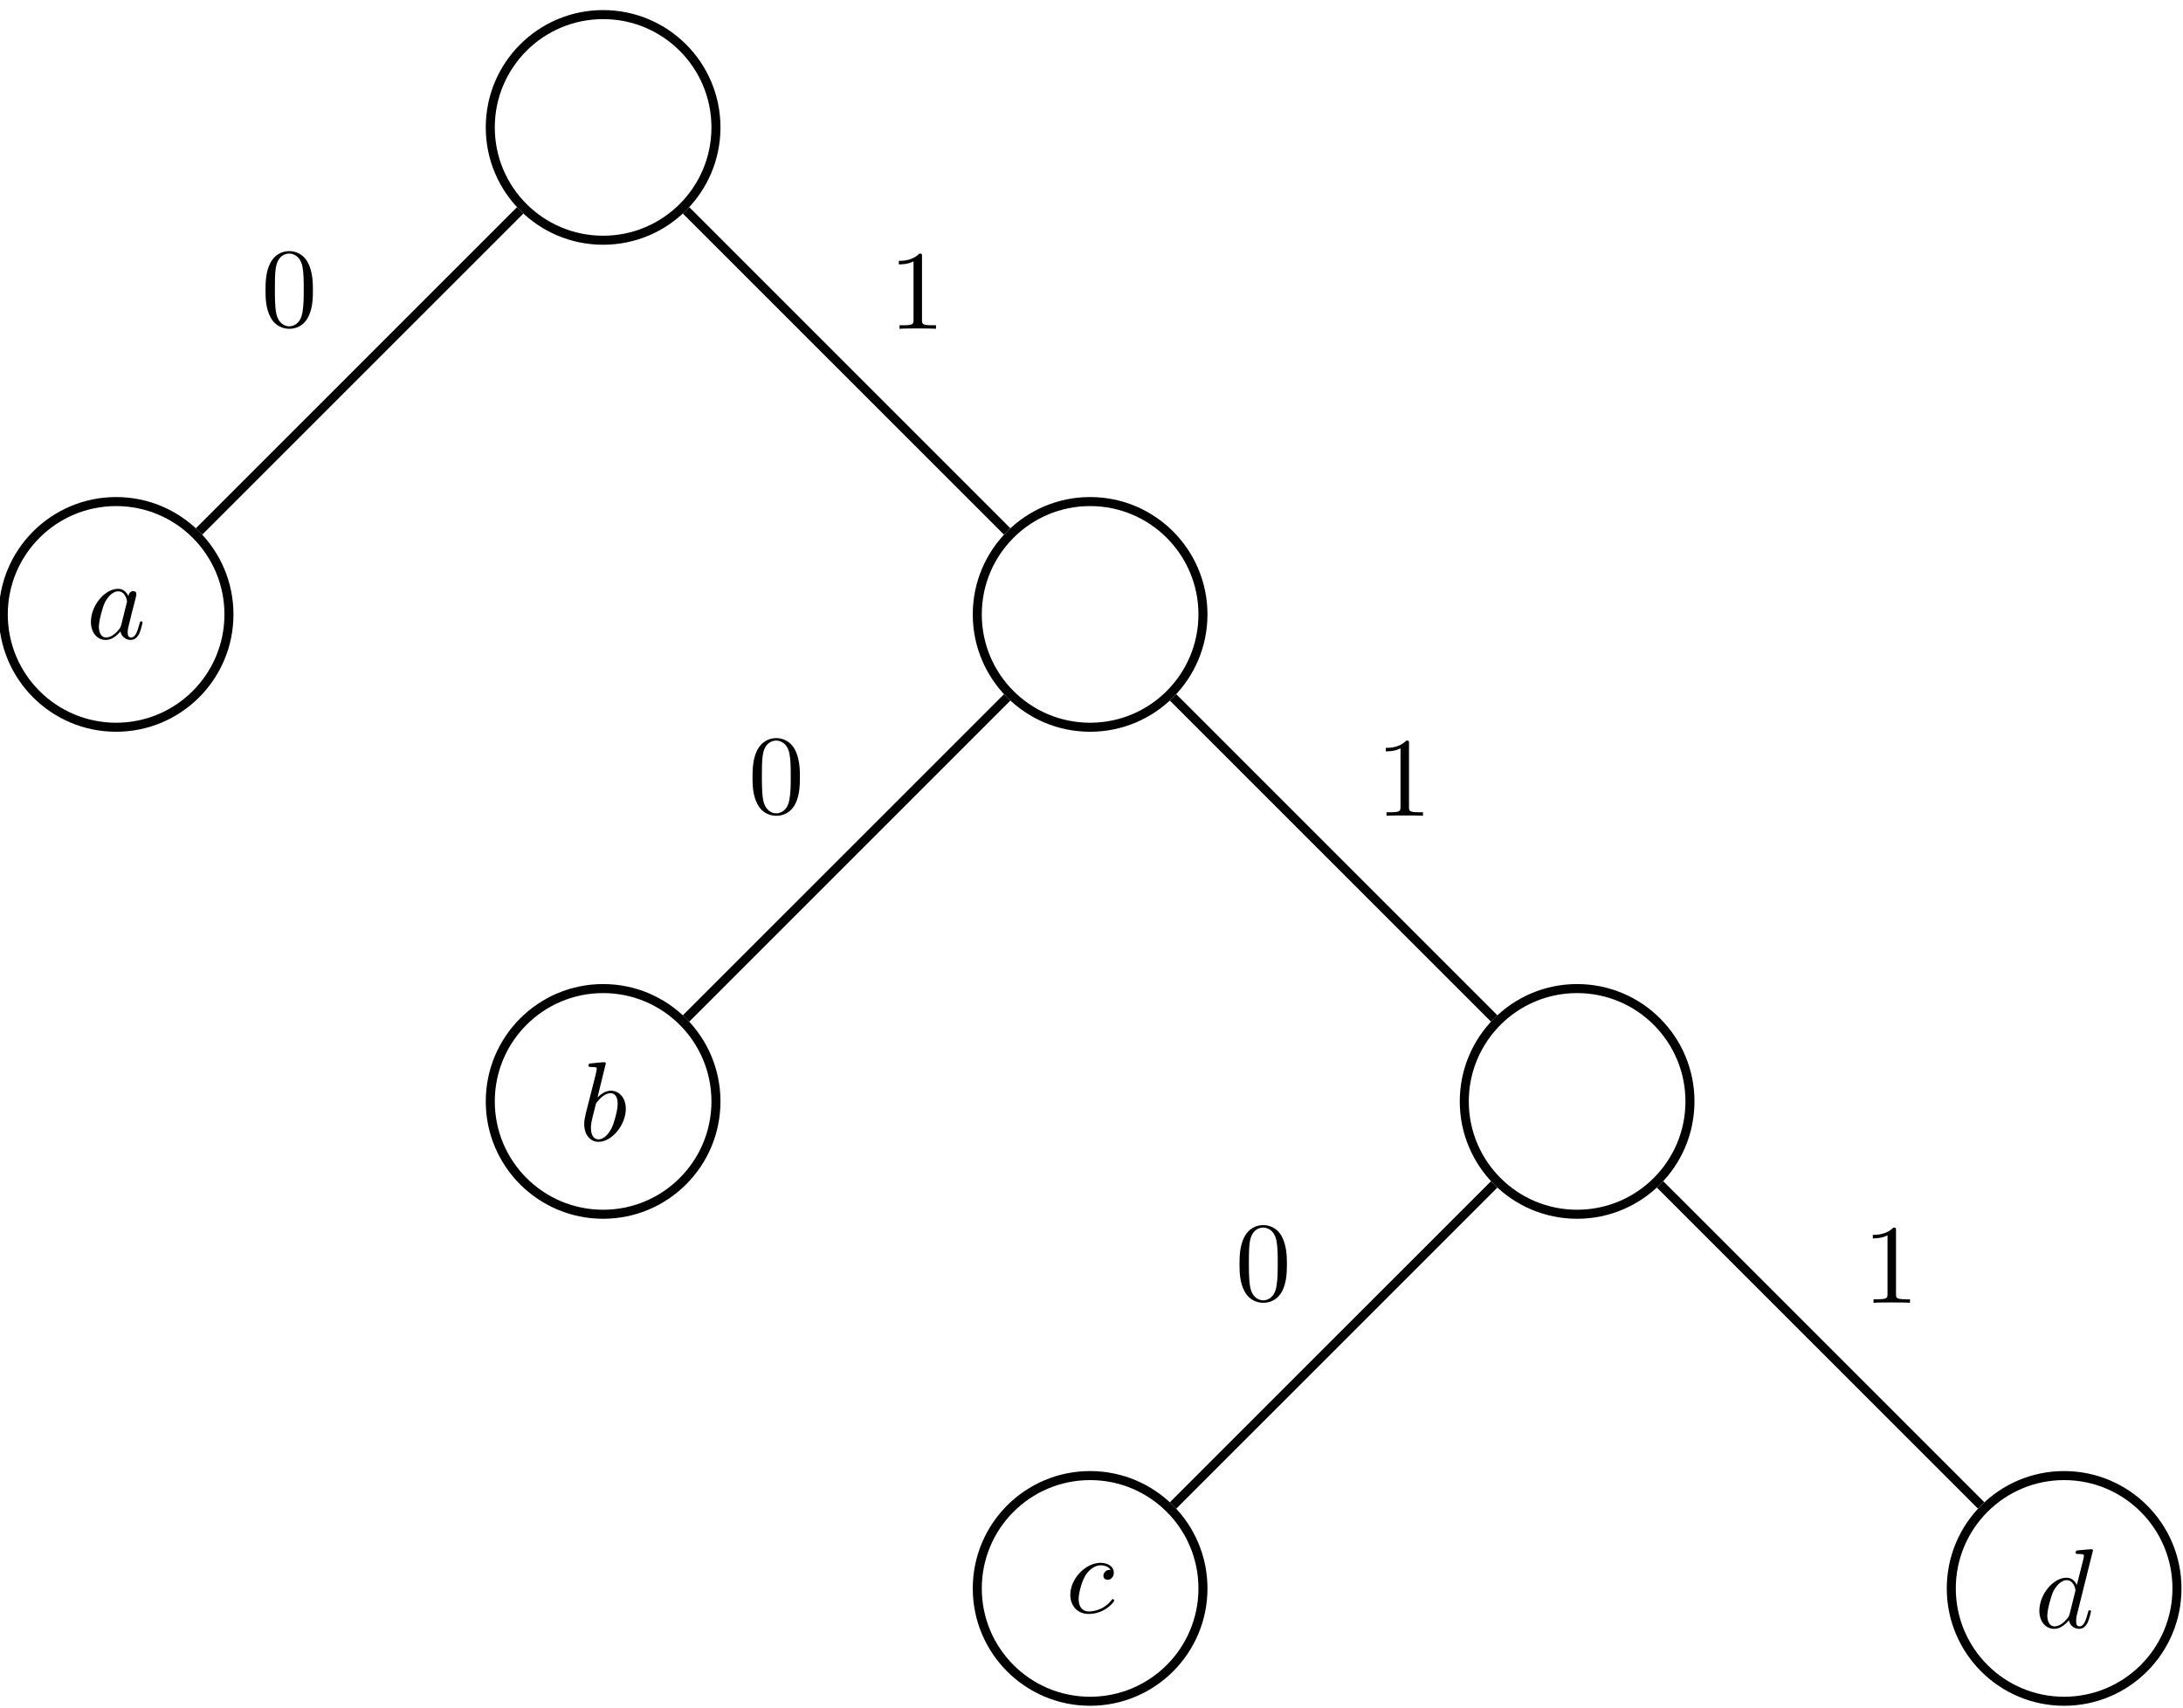
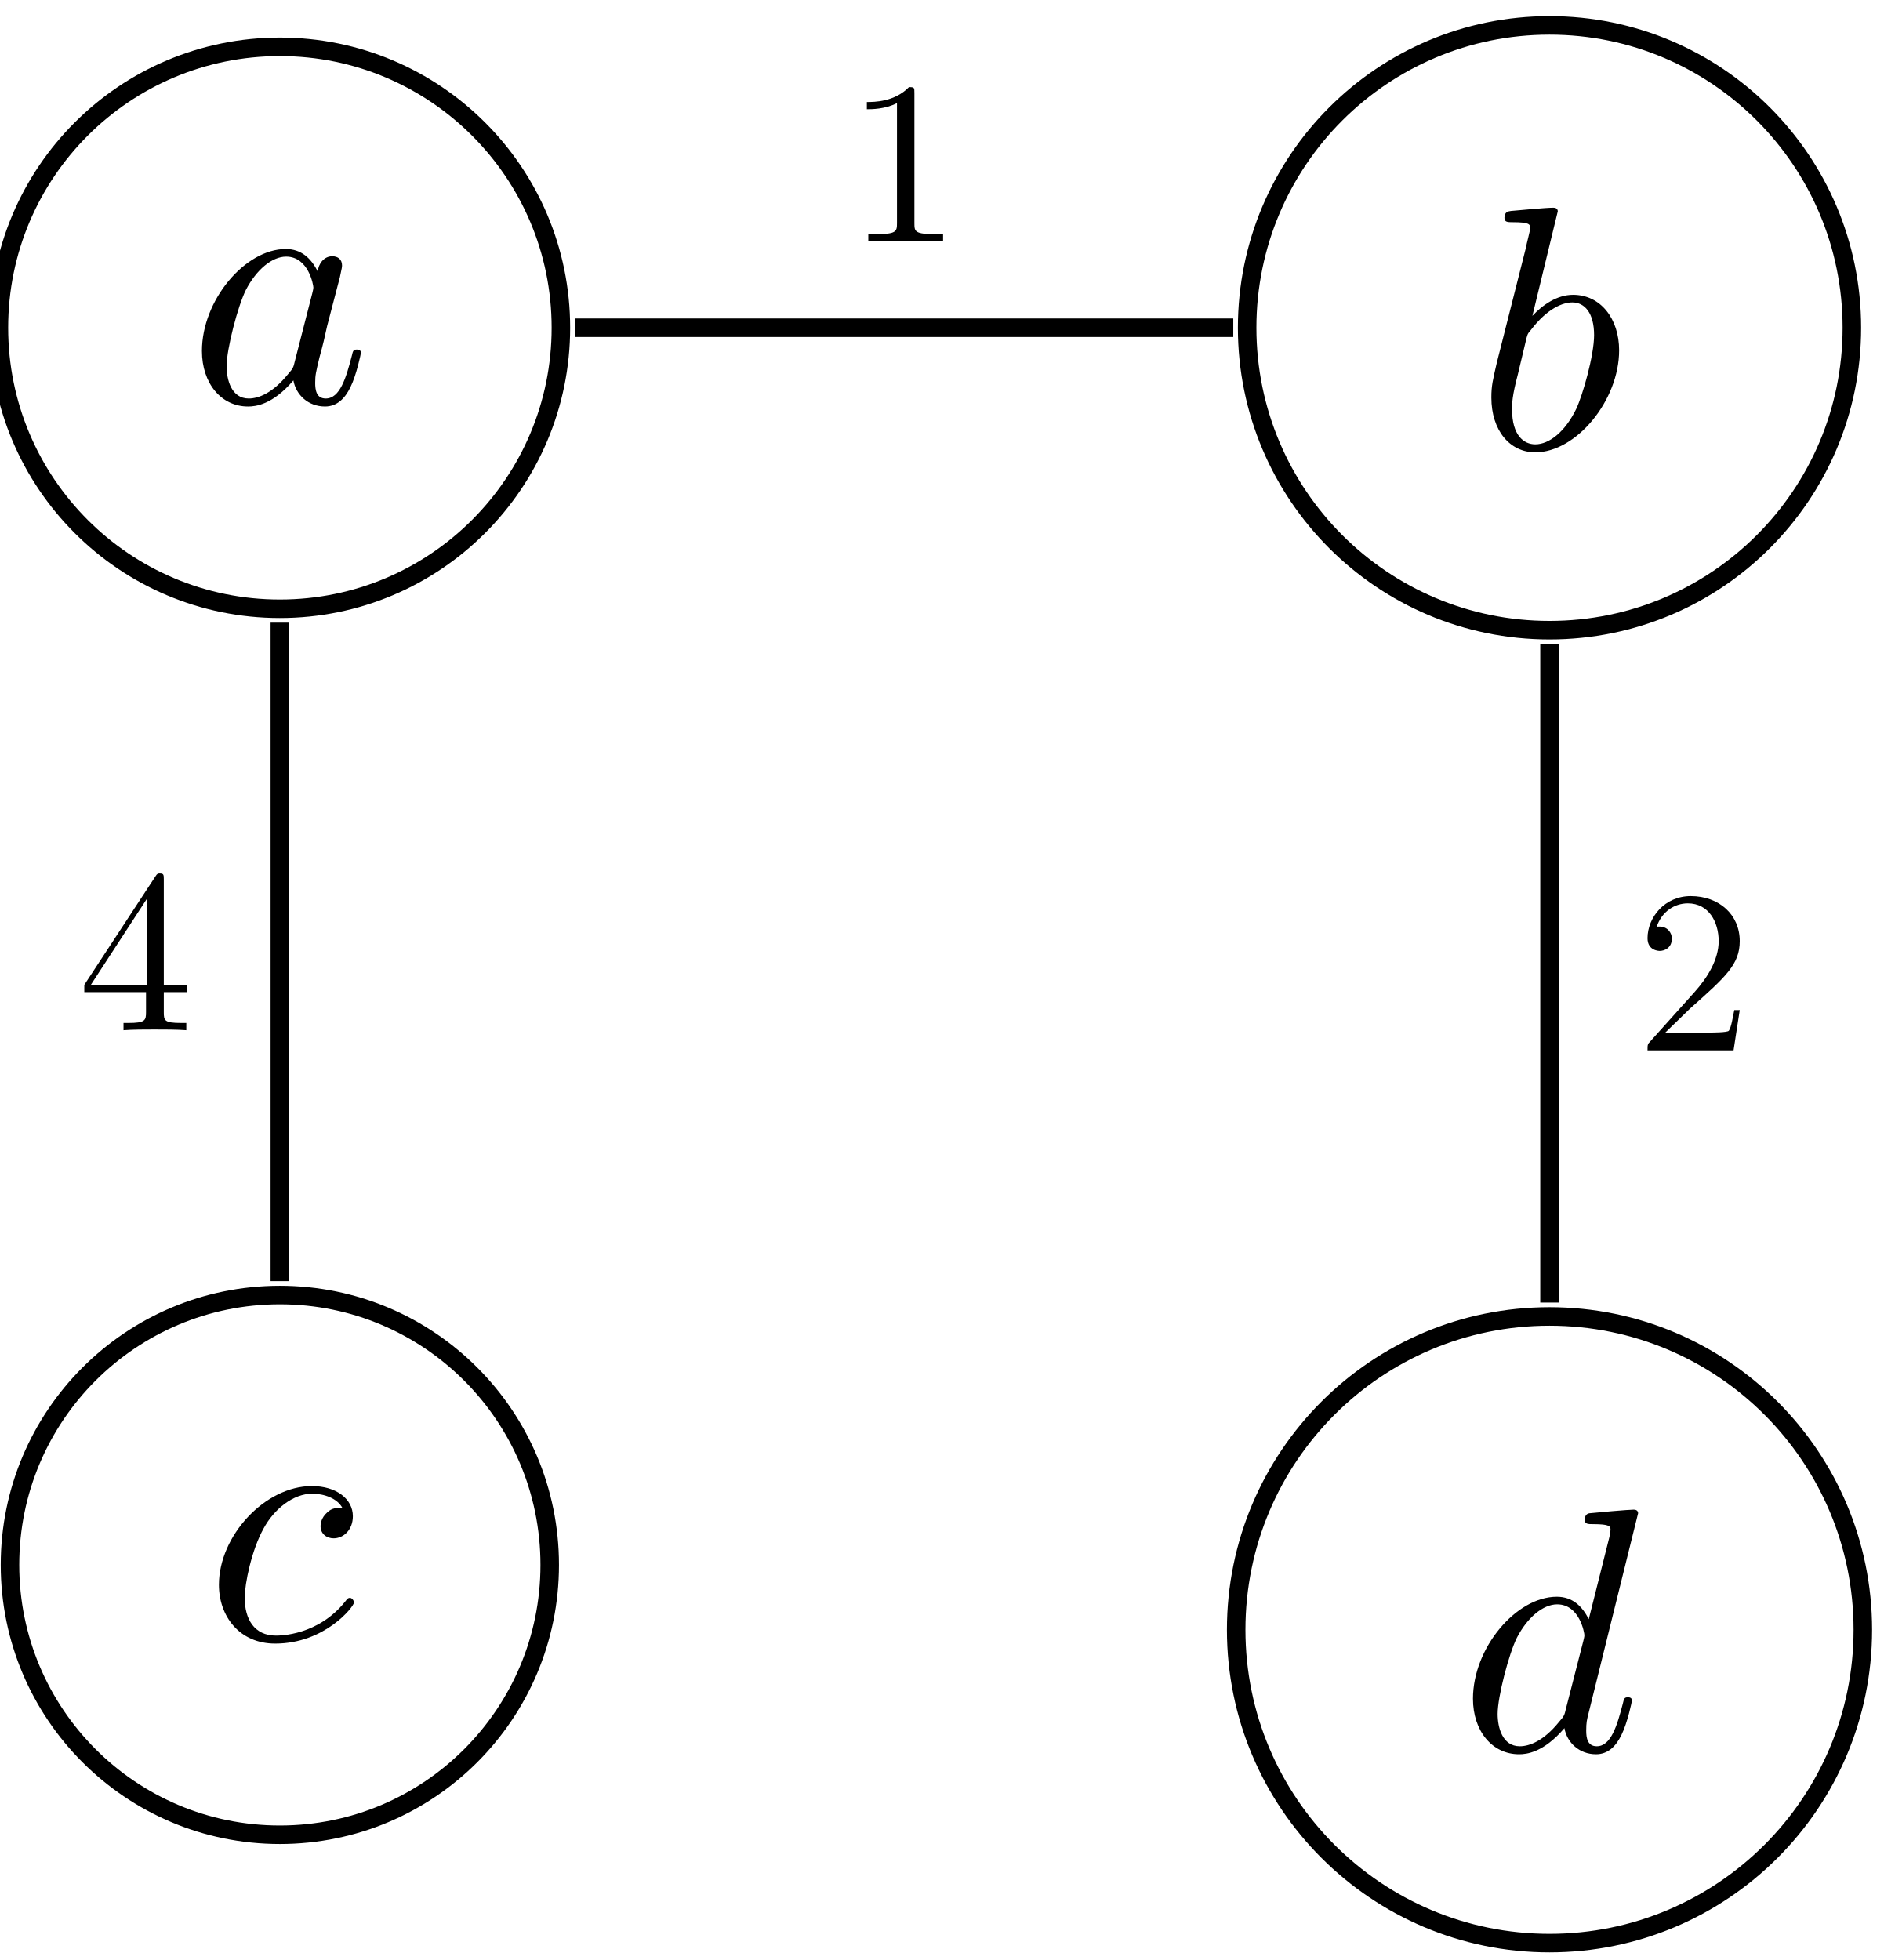
- <svg xmlns="http://www.w3.org/2000/svg" xmlns:xlink="http://www.w3.org/1999/xlink" width="192.748" height="150.742" viewBox="0 0 192.748 150.742">
+ <svg xmlns="http://www.w3.org/2000/svg" xmlns:xlink="http://www.w3.org/1999/xlink" width="81.072" height="84.376" viewBox="0 0 81.072 84.376">
  <defs>
    <g>
      <g id="glyph-0-0">
-         <path d="M 3.719 -3.766 C 3.531 -4.141 3.25 -4.406 2.797 -4.406 C 1.641 -4.406 0.406 -2.938 0.406 -1.484 C 0.406 -0.547 0.953 0.109 1.719 0.109 C 1.922 0.109 2.422 0.062 3.016 -0.641 C 3.094 -0.219 3.453 0.109 3.922 0.109 C 4.281 0.109 4.5 -0.125 4.672 -0.438 C 4.828 -0.797 4.969 -1.406 4.969 -1.422 C 4.969 -1.531 4.875 -1.531 4.844 -1.531 C 4.75 -1.531 4.734 -1.484 4.703 -1.344 C 4.531 -0.703 4.359 -0.109 3.953 -0.109 C 3.672 -0.109 3.656 -0.375 3.656 -0.562 C 3.656 -0.781 3.672 -0.875 3.781 -1.312 C 3.891 -1.719 3.906 -1.828 4 -2.203 L 4.359 -3.594 C 4.422 -3.875 4.422 -3.891 4.422 -3.938 C 4.422 -4.109 4.312 -4.203 4.141 -4.203 C 3.891 -4.203 3.75 -3.984 3.719 -3.766 Z M 3.078 -1.188 C 3.016 -1 3.016 -0.984 2.875 -0.812 C 2.438 -0.266 2.031 -0.109 1.75 -0.109 C 1.25 -0.109 1.109 -0.656 1.109 -1.047 C 1.109 -1.547 1.422 -2.766 1.656 -3.234 C 1.969 -3.812 2.406 -4.188 2.812 -4.188 C 3.453 -4.188 3.594 -3.375 3.594 -3.312 C 3.594 -3.25 3.578 -3.188 3.562 -3.141 Z M 3.078 -1.188 " />
+         <path d="M 5.578 -5.641 C 5.297 -6.203 4.875 -6.609 4.203 -6.609 C 2.453 -6.609 0.594 -4.406 0.594 -2.219 C 0.594 -0.828 1.422 0.172 2.578 0.172 C 2.891 0.172 3.625 0.109 4.531 -0.953 C 4.641 -0.328 5.172 0.172 5.891 0.172 C 6.406 0.172 6.75 -0.172 6.984 -0.656 C 7.25 -1.188 7.438 -2.109 7.438 -2.141 C 7.438 -2.281 7.297 -2.281 7.266 -2.281 C 7.109 -2.281 7.094 -2.219 7.047 -2.016 C 6.797 -1.047 6.531 -0.172 5.922 -0.172 C 5.516 -0.172 5.469 -0.547 5.469 -0.844 C 5.469 -1.188 5.5 -1.297 5.656 -1.953 C 5.828 -2.578 5.859 -2.734 5.984 -3.297 L 6.531 -5.391 C 6.625 -5.812 6.625 -5.844 6.625 -5.906 C 6.625 -6.156 6.453 -6.297 6.203 -6.297 C 5.844 -6.297 5.609 -5.969 5.578 -5.641 Z M 4.594 -1.781 C 4.531 -1.516 4.531 -1.484 4.297 -1.219 C 3.641 -0.406 3.031 -0.172 2.609 -0.172 C 1.859 -0.172 1.656 -0.984 1.656 -1.562 C 1.656 -2.312 2.141 -4.156 2.484 -4.844 C 2.938 -5.719 3.609 -6.281 4.219 -6.281 C 5.188 -6.281 5.391 -5.047 5.391 -4.953 C 5.391 -4.875 5.359 -4.781 5.344 -4.703 Z M 4.594 -1.781 " />
      </g>
      <g id="glyph-0-1">
-         <path d="M 2.375 -6.812 C 2.375 -6.812 2.375 -6.922 2.25 -6.922 C 2.031 -6.922 1.297 -6.844 1.031 -6.812 C 0.953 -6.812 0.844 -6.797 0.844 -6.625 C 0.844 -6.5 0.938 -6.5 1.094 -6.5 C 1.562 -6.5 1.578 -6.438 1.578 -6.328 C 1.578 -6.266 1.5 -5.922 1.453 -5.719 L 0.625 -2.469 C 0.516 -1.969 0.469 -1.797 0.469 -1.453 C 0.469 -0.516 1 0.109 1.734 0.109 C 2.906 0.109 4.141 -1.375 4.141 -2.812 C 4.141 -3.719 3.609 -4.406 2.812 -4.406 C 2.359 -4.406 1.938 -4.109 1.641 -3.812 Z M 1.453 -3.047 C 1.5 -3.266 1.5 -3.281 1.594 -3.391 C 2.078 -4.031 2.531 -4.188 2.797 -4.188 C 3.156 -4.188 3.422 -3.891 3.422 -3.25 C 3.422 -2.656 3.094 -1.516 2.906 -1.141 C 2.578 -0.469 2.125 -0.109 1.734 -0.109 C 1.391 -0.109 1.062 -0.375 1.062 -1.109 C 1.062 -1.312 1.062 -1.5 1.219 -2.125 Z M 1.453 -3.047 " />
+         <path d="M 3.562 -10.203 C 3.562 -10.219 3.562 -10.359 3.375 -10.359 C 3.031 -10.359 1.938 -10.25 1.547 -10.219 C 1.438 -10.203 1.266 -10.188 1.266 -9.922 C 1.266 -9.734 1.406 -9.734 1.625 -9.734 C 2.344 -9.734 2.375 -9.641 2.375 -9.484 C 2.375 -9.375 2.234 -8.875 2.172 -8.562 L 0.938 -3.688 C 0.766 -2.938 0.703 -2.703 0.703 -2.188 C 0.703 -0.766 1.5 0.172 2.594 0.172 C 4.359 0.172 6.203 -2.062 6.203 -4.219 C 6.203 -5.578 5.406 -6.609 4.219 -6.609 C 3.531 -6.609 2.906 -6.172 2.469 -5.703 Z M 2.172 -4.562 C 2.25 -4.891 2.25 -4.922 2.391 -5.078 C 3.125 -6.047 3.797 -6.281 4.188 -6.281 C 4.719 -6.281 5.125 -5.828 5.125 -4.875 C 5.125 -3.984 4.625 -2.266 4.359 -1.703 C 3.875 -0.703 3.188 -0.172 2.594 -0.172 C 2.094 -0.172 1.594 -0.562 1.594 -1.672 C 1.594 -1.953 1.594 -2.234 1.844 -3.188 Z M 2.172 -4.562 " />
      </g>
      <g id="glyph-0-2">
-         <path d="M 3.953 -3.781 C 3.781 -3.781 3.656 -3.781 3.516 -3.656 C 3.344 -3.5 3.328 -3.328 3.328 -3.266 C 3.328 -3.016 3.516 -2.906 3.703 -2.906 C 3.984 -2.906 4.25 -3.156 4.25 -3.547 C 4.25 -4.031 3.781 -4.406 3.078 -4.406 C 1.734 -4.406 0.406 -2.984 0.406 -1.578 C 0.406 -0.672 0.984 0.109 2.031 0.109 C 3.453 0.109 4.281 -0.953 4.281 -1.062 C 4.281 -1.125 4.234 -1.203 4.172 -1.203 C 4.109 -1.203 4.094 -1.172 4.031 -1.094 C 3.25 -0.109 2.156 -0.109 2.047 -0.109 C 1.422 -0.109 1.141 -0.594 1.141 -1.203 C 1.141 -1.609 1.344 -2.578 1.688 -3.188 C 2 -3.766 2.547 -4.188 3.094 -4.188 C 3.422 -4.188 3.812 -4.062 3.953 -3.781 Z M 3.953 -3.781 " />
+         <path d="M 5.922 -5.672 C 5.672 -5.672 5.469 -5.672 5.266 -5.469 C 5.016 -5.25 4.984 -4.984 4.984 -4.891 C 4.984 -4.531 5.266 -4.359 5.547 -4.359 C 5.969 -4.359 6.375 -4.719 6.375 -5.312 C 6.375 -6.047 5.672 -6.609 4.609 -6.609 C 2.594 -6.609 0.609 -4.469 0.609 -2.359 C 0.609 -1.016 1.484 0.172 3.031 0.172 C 5.172 0.172 6.422 -1.422 6.422 -1.594 C 6.422 -1.688 6.328 -1.797 6.25 -1.797 C 6.172 -1.797 6.141 -1.766 6.047 -1.641 C 4.875 -0.172 3.234 -0.172 3.062 -0.172 C 2.125 -0.172 1.719 -0.891 1.719 -1.797 C 1.719 -2.406 2.016 -3.859 2.531 -4.781 C 2.984 -5.625 3.812 -6.281 4.625 -6.281 C 5.141 -6.281 5.703 -6.078 5.922 -5.672 Z M 5.922 -5.672 " />
      </g>
      <g id="glyph-0-3">
-         <path d="M 5.141 -6.812 C 5.141 -6.812 5.141 -6.922 5.016 -6.922 C 4.859 -6.922 3.922 -6.828 3.75 -6.812 C 3.672 -6.797 3.609 -6.75 3.609 -6.625 C 3.609 -6.5 3.703 -6.5 3.844 -6.5 C 4.328 -6.5 4.344 -6.438 4.344 -6.328 L 4.312 -6.125 L 3.719 -3.766 C 3.531 -4.141 3.25 -4.406 2.797 -4.406 C 1.641 -4.406 0.406 -2.938 0.406 -1.484 C 0.406 -0.547 0.953 0.109 1.719 0.109 C 1.922 0.109 2.422 0.062 3.016 -0.641 C 3.094 -0.219 3.453 0.109 3.922 0.109 C 4.281 0.109 4.5 -0.125 4.672 -0.438 C 4.828 -0.797 4.969 -1.406 4.969 -1.422 C 4.969 -1.531 4.875 -1.531 4.844 -1.531 C 4.75 -1.531 4.734 -1.484 4.703 -1.344 C 4.531 -0.703 4.359 -0.109 3.953 -0.109 C 3.672 -0.109 3.656 -0.375 3.656 -0.562 C 3.656 -0.812 3.672 -0.875 3.703 -1.047 Z M 3.078 -1.188 C 3.016 -1 3.016 -0.984 2.875 -0.812 C 2.438 -0.266 2.031 -0.109 1.75 -0.109 C 1.25 -0.109 1.109 -0.656 1.109 -1.047 C 1.109 -1.547 1.422 -2.766 1.656 -3.234 C 1.969 -3.812 2.406 -4.188 2.812 -4.188 C 3.453 -4.188 3.594 -3.375 3.594 -3.312 C 3.594 -3.25 3.578 -3.188 3.562 -3.141 Z M 3.078 -1.188 " />
+         <path d="M 7.703 -10.203 C 7.703 -10.219 7.703 -10.359 7.516 -10.359 C 7.297 -10.359 5.875 -10.234 5.609 -10.203 C 5.5 -10.188 5.406 -10.109 5.406 -9.922 C 5.406 -9.734 5.547 -9.734 5.766 -9.734 C 6.484 -9.734 6.516 -9.641 6.516 -9.484 L 6.469 -9.188 L 5.578 -5.641 C 5.297 -6.203 4.875 -6.609 4.203 -6.609 C 2.453 -6.609 0.594 -4.406 0.594 -2.219 C 0.594 -0.828 1.422 0.172 2.578 0.172 C 2.891 0.172 3.625 0.109 4.531 -0.953 C 4.641 -0.328 5.172 0.172 5.891 0.172 C 6.406 0.172 6.75 -0.172 6.984 -0.656 C 7.25 -1.188 7.438 -2.109 7.438 -2.141 C 7.438 -2.281 7.297 -2.281 7.266 -2.281 C 7.109 -2.281 7.094 -2.219 7.047 -2.016 C 6.797 -1.047 6.531 -0.172 5.922 -0.172 C 5.516 -0.172 5.469 -0.547 5.469 -0.844 C 5.469 -1.203 5.5 -1.312 5.562 -1.562 Z M 4.594 -1.781 C 4.531 -1.516 4.531 -1.484 4.297 -1.219 C 3.641 -0.406 3.031 -0.172 2.609 -0.172 C 1.859 -0.172 1.656 -0.984 1.656 -1.562 C 1.656 -2.312 2.141 -4.156 2.484 -4.844 C 2.938 -5.719 3.609 -6.281 4.219 -6.281 C 5.188 -6.281 5.391 -5.047 5.391 -4.953 C 5.391 -4.875 5.359 -4.781 5.344 -4.703 Z M 4.594 -1.781 " />
      </g>
      <g id="glyph-1-0">
-         <path d="M 4.578 -3.188 C 4.578 -3.984 4.531 -4.781 4.188 -5.516 C 3.734 -6.484 2.906 -6.641 2.5 -6.641 C 1.891 -6.641 1.172 -6.375 0.75 -5.453 C 0.438 -4.766 0.391 -3.984 0.391 -3.188 C 0.391 -2.438 0.422 -1.547 0.844 -0.781 C 1.266 0.016 2 0.219 2.484 0.219 C 3.016 0.219 3.781 0.016 4.219 -0.938 C 4.531 -1.625 4.578 -2.406 4.578 -3.188 Z M 3.766 -3.312 C 3.766 -2.562 3.766 -1.891 3.656 -1.25 C 3.5 -0.297 2.938 0 2.484 0 C 2.094 0 1.5 -0.25 1.328 -1.203 C 1.219 -1.797 1.219 -2.719 1.219 -3.312 C 1.219 -3.953 1.219 -4.609 1.297 -5.141 C 1.484 -6.328 2.234 -6.422 2.484 -6.422 C 2.812 -6.422 3.469 -6.234 3.656 -5.25 C 3.766 -4.688 3.766 -3.938 3.766 -3.312 Z M 3.766 -3.312 " />
+         <path d="M 4.172 0 L 4.172 -0.312 L 3.859 -0.312 C 2.953 -0.312 2.938 -0.422 2.938 -0.781 L 2.938 -6.375 C 2.938 -6.625 2.938 -6.641 2.703 -6.641 C 2.078 -6 1.203 -6 0.891 -6 L 0.891 -5.688 C 1.094 -5.688 1.672 -5.688 2.188 -5.953 L 2.188 -0.781 C 2.188 -0.422 2.156 -0.312 1.266 -0.312 L 0.953 -0.312 L 0.953 0 C 1.297 -0.031 2.156 -0.031 2.562 -0.031 C 2.953 -0.031 3.828 -0.031 4.172 0 Z M 4.172 0 " />
      </g>
      <g id="glyph-1-1">
-         <path d="M 4.172 0 L 4.172 -0.312 L 3.859 -0.312 C 2.953 -0.312 2.938 -0.422 2.938 -0.781 L 2.938 -6.375 C 2.938 -6.625 2.938 -6.641 2.703 -6.641 C 2.078 -6 1.203 -6 0.891 -6 L 0.891 -5.688 C 1.094 -5.688 1.672 -5.688 2.188 -5.953 L 2.188 -0.781 C 2.188 -0.422 2.156 -0.312 1.266 -0.312 L 0.953 -0.312 L 0.953 0 C 1.297 -0.031 2.156 -0.031 2.562 -0.031 C 2.953 -0.031 3.828 -0.031 4.172 0 Z M 4.172 0 " />
+         <path d="M 4.688 -1.641 L 4.688 -1.953 L 3.703 -1.953 L 3.703 -6.484 C 3.703 -6.688 3.703 -6.75 3.531 -6.75 C 3.453 -6.75 3.422 -6.75 3.344 -6.625 L 0.281 -1.953 L 0.281 -1.641 L 2.938 -1.641 L 2.938 -0.781 C 2.938 -0.422 2.906 -0.312 2.172 -0.312 L 1.969 -0.312 L 1.969 0 C 2.375 -0.031 2.891 -0.031 3.312 -0.031 C 3.734 -0.031 4.25 -0.031 4.672 0 L 4.672 -0.312 L 4.453 -0.312 C 3.719 -0.312 3.703 -0.422 3.703 -0.781 L 3.703 -1.641 Z M 2.984 -1.953 L 0.562 -1.953 L 2.984 -5.672 Z M 2.984 -1.953 " />
+       </g>
+       <g id="glyph-1-2">
+         <path d="M 4.469 -1.734 L 4.234 -1.734 C 4.172 -1.438 4.109 -1 4 -0.844 C 3.938 -0.766 3.281 -0.766 3.062 -0.766 L 1.266 -0.766 L 2.328 -1.797 C 3.875 -3.172 4.469 -3.703 4.469 -4.703 C 4.469 -5.844 3.578 -6.641 2.359 -6.641 C 1.234 -6.641 0.5 -5.719 0.5 -4.828 C 0.5 -4.281 1 -4.281 1.031 -4.281 C 1.203 -4.281 1.547 -4.391 1.547 -4.812 C 1.547 -5.062 1.359 -5.328 1.016 -5.328 C 0.938 -5.328 0.922 -5.328 0.891 -5.312 C 1.109 -5.969 1.656 -6.328 2.234 -6.328 C 3.141 -6.328 3.562 -5.516 3.562 -4.703 C 3.562 -3.906 3.078 -3.125 2.516 -2.5 L 0.609 -0.375 C 0.5 -0.266 0.5 -0.234 0.5 0 L 4.203 0 Z M 4.469 -1.734 " />
      </g>
    </g>
    <clipPath id="clip-0">
-       <path clip-rule="nonzero" d="M 86 130 L 107 130 L 107 150.613 L 86 150.613 Z M 86 130 " />
+       <path clip-rule="nonzero" d="M 42 0 L 80.609 0 L 80.609 39 L 42 39 Z M 42 0 " />
    </clipPath>
    <clipPath id="clip-1">
-       <path clip-rule="nonzero" d="M 75 119 L 118 119 L 118 150.613 L 75 150.613 Z M 75 119 " />
+       <path clip-rule="nonzero" d="M 0 44 L 35 44 L 35 84.062 L 0 84.062 Z M 0 44 " />
    </clipPath>
    <clipPath id="clip-2">
-       <path clip-rule="nonzero" d="M 172 130 L 192.621 130 L 192.621 150.613 L 172 150.613 Z M 172 130 " />
+       <path clip-rule="nonzero" d="M 53 56 L 80.609 56 L 80.609 84 L 53 84 Z M 53 56 " />
    </clipPath>
    <clipPath id="clip-3">
-       <path clip-rule="nonzero" d="M 161 119 L 192.621 119 L 192.621 150.613 L 161 150.613 Z M 161 119 " />
+       <path clip-rule="nonzero" d="M 41 45 L 80.609 45 L 80.609 84.062 L 41 84.062 Z M 41 45 " />
    </clipPath>
  </defs>
-   <path fill-rule="nonzero" fill="rgb(100%, 100%, 100%)" fill-opacity="1" stroke-width="0.797" stroke-linecap="butt" stroke-linejoin="miter" stroke="rgb(0%, 0%, 0%)" stroke-opacity="1" stroke-miterlimit="10" d="M 9.963 -0 C 9.963 5.504 5.502 9.961 0.002 9.961 C -5.502 9.961 -9.963 5.504 -9.963 -0 C -9.963 -5.504 -5.502 -9.961 0.002 -9.961 C 5.502 -9.961 9.963 -5.504 9.963 -0 Z M 9.963 -0 " transform="matrix(1, 0, 0, -1, 53.252, 11.25)" />
-   <path fill-rule="nonzero" fill="rgb(100%, 100%, 100%)" fill-opacity="1" stroke-width="0.797" stroke-linecap="butt" stroke-linejoin="miter" stroke="rgb(0%, 0%, 0%)" stroke-opacity="1" stroke-miterlimit="10" d="M -33.037 -43 C -33.037 -37.496 -37.498 -33.035 -42.998 -33.035 C -48.502 -33.035 -52.963 -37.496 -52.963 -43 C -52.963 -48.504 -48.502 -52.961 -42.998 -52.961 C -37.498 -52.961 -33.037 -48.504 -33.037 -43 Z M -33.037 -43 " transform="matrix(1, 0, 0, -1, 53.252, 11.25)" />
+   <path fill-rule="nonzero" fill="rgb(100%, 100%, 100%)" fill-opacity="1" stroke-width="0.797" stroke-linecap="butt" stroke-linejoin="miter" stroke="rgb(0%, 0%, 0%)" stroke-opacity="1" stroke-miterlimit="10" d="M 12.097 0.002 C 12.097 6.681 6.682 12.095 -0.001 12.095 C -6.681 12.095 -12.095 6.681 -12.095 0.002 C -12.095 -6.682 -6.681 -12.096 -0.001 -12.096 C 6.682 -12.096 12.097 -6.682 12.097 0.002 Z M 12.097 0.002 " transform="matrix(1, 0, 0, -1, 12.048, 14.111)" />
  <g fill="rgb(0%, 0%, 0%)" fill-opacity="1">
-     <use xlink:href="#glyph-0-0" x="7.62" y="56.394" />
+     <use xlink:href="#glyph-0-0" x="8.099" y="17.328" />
  </g>
-   <path fill-rule="nonzero" fill="rgb(100%, 100%, 100%)" fill-opacity="1" stroke-width="0.797" stroke-linecap="butt" stroke-linejoin="miter" stroke="rgb(0%, 0%, 0%)" stroke-opacity="1" stroke-miterlimit="10" d="M 52.963 -43 C 52.963 -37.496 48.502 -33.035 42.998 -33.035 C 37.498 -33.035 33.037 -37.496 33.037 -43 C 33.037 -48.504 37.498 -52.961 42.998 -52.961 C 48.502 -52.961 52.963 -48.504 52.963 -43 Z M 52.963 -43 " transform="matrix(1, 0, 0, -1, 53.252, 11.25)" />
-   <path fill-rule="nonzero" fill="rgb(100%, 100%, 100%)" fill-opacity="1" stroke-width="0.797" stroke-linecap="butt" stroke-linejoin="miter" stroke="rgb(0%, 0%, 0%)" stroke-opacity="1" stroke-miterlimit="10" d="M 9.963 -86 C 9.963 -80.496 5.502 -76.035 0.002 -76.035 C -5.502 -76.035 -9.963 -80.496 -9.963 -86 C -9.963 -91.504 -5.502 -95.961 0.002 -95.961 C 5.502 -95.961 9.963 -91.504 9.963 -86 Z M 9.963 -86 " transform="matrix(1, 0, 0, -1, 53.252, 11.25)" />
-   <g fill="rgb(0%, 0%, 0%)" fill-opacity="1">
-     <use xlink:href="#glyph-0-1" x="51.115" y="100.708" />
-   </g>
-   <path fill-rule="nonzero" fill="rgb(100%, 100%, 100%)" fill-opacity="1" stroke-width="0.797" stroke-linecap="butt" stroke-linejoin="miter" stroke="rgb(0%, 0%, 0%)" stroke-opacity="1" stroke-miterlimit="10" d="M 95.963 -86 C 95.963 -80.496 91.502 -76.035 85.998 -76.035 C 80.498 -76.035 76.037 -80.496 76.037 -86 C 76.037 -91.504 80.498 -95.961 85.998 -95.961 C 91.502 -95.961 95.963 -91.504 95.963 -86 Z M 95.963 -86 " transform="matrix(1, 0, 0, -1, 53.252, 11.25)" />
+   <path fill-rule="nonzero" fill="rgb(100%, 100%, 100%)" fill-opacity="1" d="M 79.719 14.109 C 79.719 6.922 73.895 1.094 66.703 1.094 C 59.516 1.094 53.688 6.922 53.688 14.109 C 53.688 21.301 59.516 27.129 66.703 27.129 C 73.895 27.129 79.719 21.301 79.719 14.109 Z M 79.719 14.109 " />
  <g clip-path="url(#clip-0)">
-     <path fill-rule="nonzero" fill="rgb(100%, 100%, 100%)" fill-opacity="1" d="M 106.215 140.25 C 106.215 134.746 101.754 130.285 96.25 130.285 C 90.75 130.285 86.289 134.746 86.289 140.25 C 86.289 145.754 90.75 150.211 96.25 150.211 C 101.754 150.211 106.215 145.754 106.215 140.25 Z M 106.215 140.25 " />
-   </g>
-   <g clip-path="url(#clip-1)">
-     <path fill="none" stroke-width="0.797" stroke-linecap="butt" stroke-linejoin="miter" stroke="rgb(0%, 0%, 0%)" stroke-opacity="1" stroke-miterlimit="10" d="M 52.963 -129 C 52.963 -123.496 48.502 -119.035 42.998 -119.035 C 37.498 -119.035 33.037 -123.496 33.037 -129 C 33.037 -134.504 37.498 -138.961 42.998 -138.961 C 48.502 -138.961 52.963 -134.504 52.963 -129 Z M 52.963 -129 " transform="matrix(1, 0, 0, -1, 53.252, 11.25)" />
+     <path fill="none" stroke-width="0.797" stroke-linecap="butt" stroke-linejoin="miter" stroke="rgb(0%, 0%, 0%)" stroke-opacity="1" stroke-miterlimit="10" d="M 67.671 0.002 C 67.671 7.189 61.847 13.017 54.655 13.017 C 47.468 13.017 41.639 7.189 41.639 0.002 C 41.639 -7.19 47.468 -13.018 54.655 -13.018 C 61.847 -13.018 67.671 -7.19 67.671 0.002 Z M 67.671 0.002 " transform="matrix(1, 0, 0, -1, 12.048, 14.111)" />
  </g>
  <g fill="rgb(0%, 0%, 0%)" fill-opacity="1">
-     <use xlink:href="#glyph-0-2" x="94.096" y="142.393" />
+     <use xlink:href="#glyph-0-1" x="63.497" y="19.3" />
+   </g>
+   <path fill-rule="nonzero" fill="rgb(100%, 100%, 100%)" fill-opacity="1" d="M 23.664 67.367 C 23.664 60.949 18.465 55.75 12.047 55.75 C 5.633 55.75 0.43 60.949 0.43 67.367 C 0.43 73.785 5.633 78.984 12.047 78.984 C 18.465 78.984 23.664 73.785 23.664 67.367 Z M 23.664 67.367 " />
+   <g clip-path="url(#clip-1)">
+     <path fill="none" stroke-width="0.797" stroke-linecap="butt" stroke-linejoin="miter" stroke="rgb(0%, 0%, 0%)" stroke-opacity="1" stroke-miterlimit="10" d="M 11.616 -53.256 C 11.616 -46.838 6.417 -41.639 -0.001 -41.639 C -6.415 -41.639 -11.618 -46.838 -11.618 -53.256 C -11.618 -59.674 -6.415 -64.873 -0.001 -64.873 C 6.417 -64.873 11.616 -59.674 11.616 -53.256 Z M 11.616 -53.256 " transform="matrix(1, 0, 0, -1, 12.048, 14.111)" />
+   </g>
+   <g fill="rgb(0%, 0%, 0%)" fill-opacity="1">
+     <use xlink:href="#glyph-0-2" x="8.815" y="70.583" />
  </g>
  <g clip-path="url(#clip-2)">
-     <path fill-rule="nonzero" fill="rgb(100%, 100%, 100%)" fill-opacity="1" d="M 192.215 140.25 C 192.215 134.746 187.754 130.285 182.25 130.285 C 176.75 130.285 172.289 134.746 172.289 140.25 C 172.289 145.754 176.75 150.211 182.25 150.211 C 187.754 150.211 192.215 145.754 192.215 140.25 Z M 192.215 140.25 " />
+     <path fill-rule="nonzero" fill="rgb(100%, 100%, 100%)" fill-opacity="1" d="M 80.191 70.16 C 80.191 62.711 74.152 56.672 66.703 56.672 C 59.254 56.672 53.215 62.711 53.215 70.16 C 53.215 77.609 59.254 83.648 66.703 83.648 C 74.152 83.648 80.191 77.609 80.191 70.16 Z M 80.191 70.16 " />
  </g>
  <g clip-path="url(#clip-3)">
-     <path fill="none" stroke-width="0.797" stroke-linecap="butt" stroke-linejoin="miter" stroke="rgb(0%, 0%, 0%)" stroke-opacity="1" stroke-miterlimit="10" d="M 138.963 -129 C 138.963 -123.496 134.502 -119.035 128.998 -119.035 C 123.498 -119.035 119.037 -123.496 119.037 -129 C 119.037 -134.504 123.498 -138.961 128.998 -138.961 C 134.502 -138.961 138.963 -134.504 138.963 -129 Z M 138.963 -129 " transform="matrix(1, 0, 0, -1, 53.252, 11.25)" />
+     <path fill="none" stroke-width="0.797" stroke-linecap="butt" stroke-linejoin="miter" stroke="rgb(0%, 0%, 0%)" stroke-opacity="1" stroke-miterlimit="10" d="M 68.143 -56.049 C 68.143 -48.6 62.104 -42.561 54.655 -42.561 C 47.206 -42.561 41.167 -48.6 41.167 -56.049 C 41.167 -63.498 47.206 -69.537 54.655 -69.537 C 62.104 -69.537 68.143 -63.498 68.143 -56.049 Z M 68.143 -56.049 " transform="matrix(1, 0, 0, -1, 12.048, 14.111)" />
  </g>
  <g fill="rgb(0%, 0%, 0%)" fill-opacity="1">
-     <use xlink:href="#glyph-0-3" x="179.658" y="143.707" />
+     <use xlink:href="#glyph-0-3" x="62.814" y="75.347" />
  </g>
-   <path fill="none" stroke-width="0.797" stroke-linecap="butt" stroke-linejoin="miter" stroke="rgb(0%, 0%, 0%)" stroke-opacity="1" stroke-miterlimit="10" d="M -7.326 -7.328 L -35.674 -35.672 " transform="matrix(1, 0, 0, -1, 53.252, 11.25)" />
+   <path fill="none" stroke-width="0.797" stroke-linecap="butt" stroke-linejoin="miter" stroke="rgb(0%, 0%, 0%)" stroke-opacity="1" stroke-miterlimit="10" d="M 12.694 0.002 L 41.042 0.002 " transform="matrix(1, 0, 0, -1, 12.048, 14.111)" />
  <g fill="rgb(0%, 0%, 0%)" fill-opacity="1">
-     <use xlink:href="#glyph-1-0" x="23.052" y="28.812" />
+     <use xlink:href="#glyph-1-0" x="36.425" y="10.392" />
  </g>
-   <path fill="none" stroke-width="0.797" stroke-linecap="butt" stroke-linejoin="miter" stroke="rgb(0%, 0%, 0%)" stroke-opacity="1" stroke-miterlimit="10" d="M 7.326 -7.328 L 35.674 -35.672 " transform="matrix(1, 0, 0, -1, 53.252, 11.25)" />
+   <path fill="none" stroke-width="0.797" stroke-linecap="butt" stroke-linejoin="miter" stroke="rgb(0%, 0%, 0%)" stroke-opacity="1" stroke-miterlimit="10" d="M -0.001 -12.694 L -0.001 -41.041 " transform="matrix(1, 0, 0, -1, 12.048, 14.111)" />
  <g fill="rgb(0%, 0%, 0%)" fill-opacity="1">
-     <use xlink:href="#glyph-1-1" x="78.471" y="29.031" />
+     <use xlink:href="#glyph-1-1" x="3.348" y="44.35" />
  </g>
-   <path fill="none" stroke-width="0.797" stroke-linecap="butt" stroke-linejoin="miter" stroke="rgb(0%, 0%, 0%)" stroke-opacity="1" stroke-miterlimit="10" d="M 35.674 -50.328 L 7.326 -78.672 " transform="matrix(1, 0, 0, -1, 53.252, 11.25)" />
+   <path fill="none" stroke-width="0.797" stroke-linecap="butt" stroke-linejoin="miter" stroke="rgb(0%, 0%, 0%)" stroke-opacity="1" stroke-miterlimit="10" d="M 54.655 -13.616 L 54.655 -41.963 " transform="matrix(1, 0, 0, -1, 12.048, 14.111)" />
  <g fill="rgb(0%, 0%, 0%)" fill-opacity="1">
-     <use xlink:href="#glyph-1-0" x="66.052" y="71.811" />
-   </g>
-   <path fill="none" stroke-width="0.797" stroke-linecap="butt" stroke-linejoin="miter" stroke="rgb(0%, 0%, 0%)" stroke-opacity="1" stroke-miterlimit="10" d="M 50.326 -50.328 L 78.674 -78.672 " transform="matrix(1, 0, 0, -1, 53.252, 11.25)" />
-   <g fill="rgb(0%, 0%, 0%)" fill-opacity="1">
-     <use xlink:href="#glyph-1-1" x="121.47" y="72.03" />
-   </g>
-   <path fill="none" stroke-width="0.797" stroke-linecap="butt" stroke-linejoin="miter" stroke="rgb(0%, 0%, 0%)" stroke-opacity="1" stroke-miterlimit="10" d="M 78.674 -93.328 L 50.326 -121.672 " transform="matrix(1, 0, 0, -1, 53.252, 11.25)" />
-   <g fill="rgb(0%, 0%, 0%)" fill-opacity="1">
-     <use xlink:href="#glyph-1-0" x="109.051" y="114.81" />
-   </g>
-   <path fill="none" stroke-width="0.797" stroke-linecap="butt" stroke-linejoin="miter" stroke="rgb(0%, 0%, 0%)" stroke-opacity="1" stroke-miterlimit="10" d="M 93.326 -93.328 L 121.674 -121.672 " transform="matrix(1, 0, 0, -1, 53.252, 11.25)" />
-   <g fill="rgb(0%, 0%, 0%)" fill-opacity="1">
-     <use xlink:href="#glyph-1-1" x="164.47" y="115.029" />
+     <use xlink:href="#glyph-1-2" x="70.423" y="45.216" />
  </g>
</svg>
